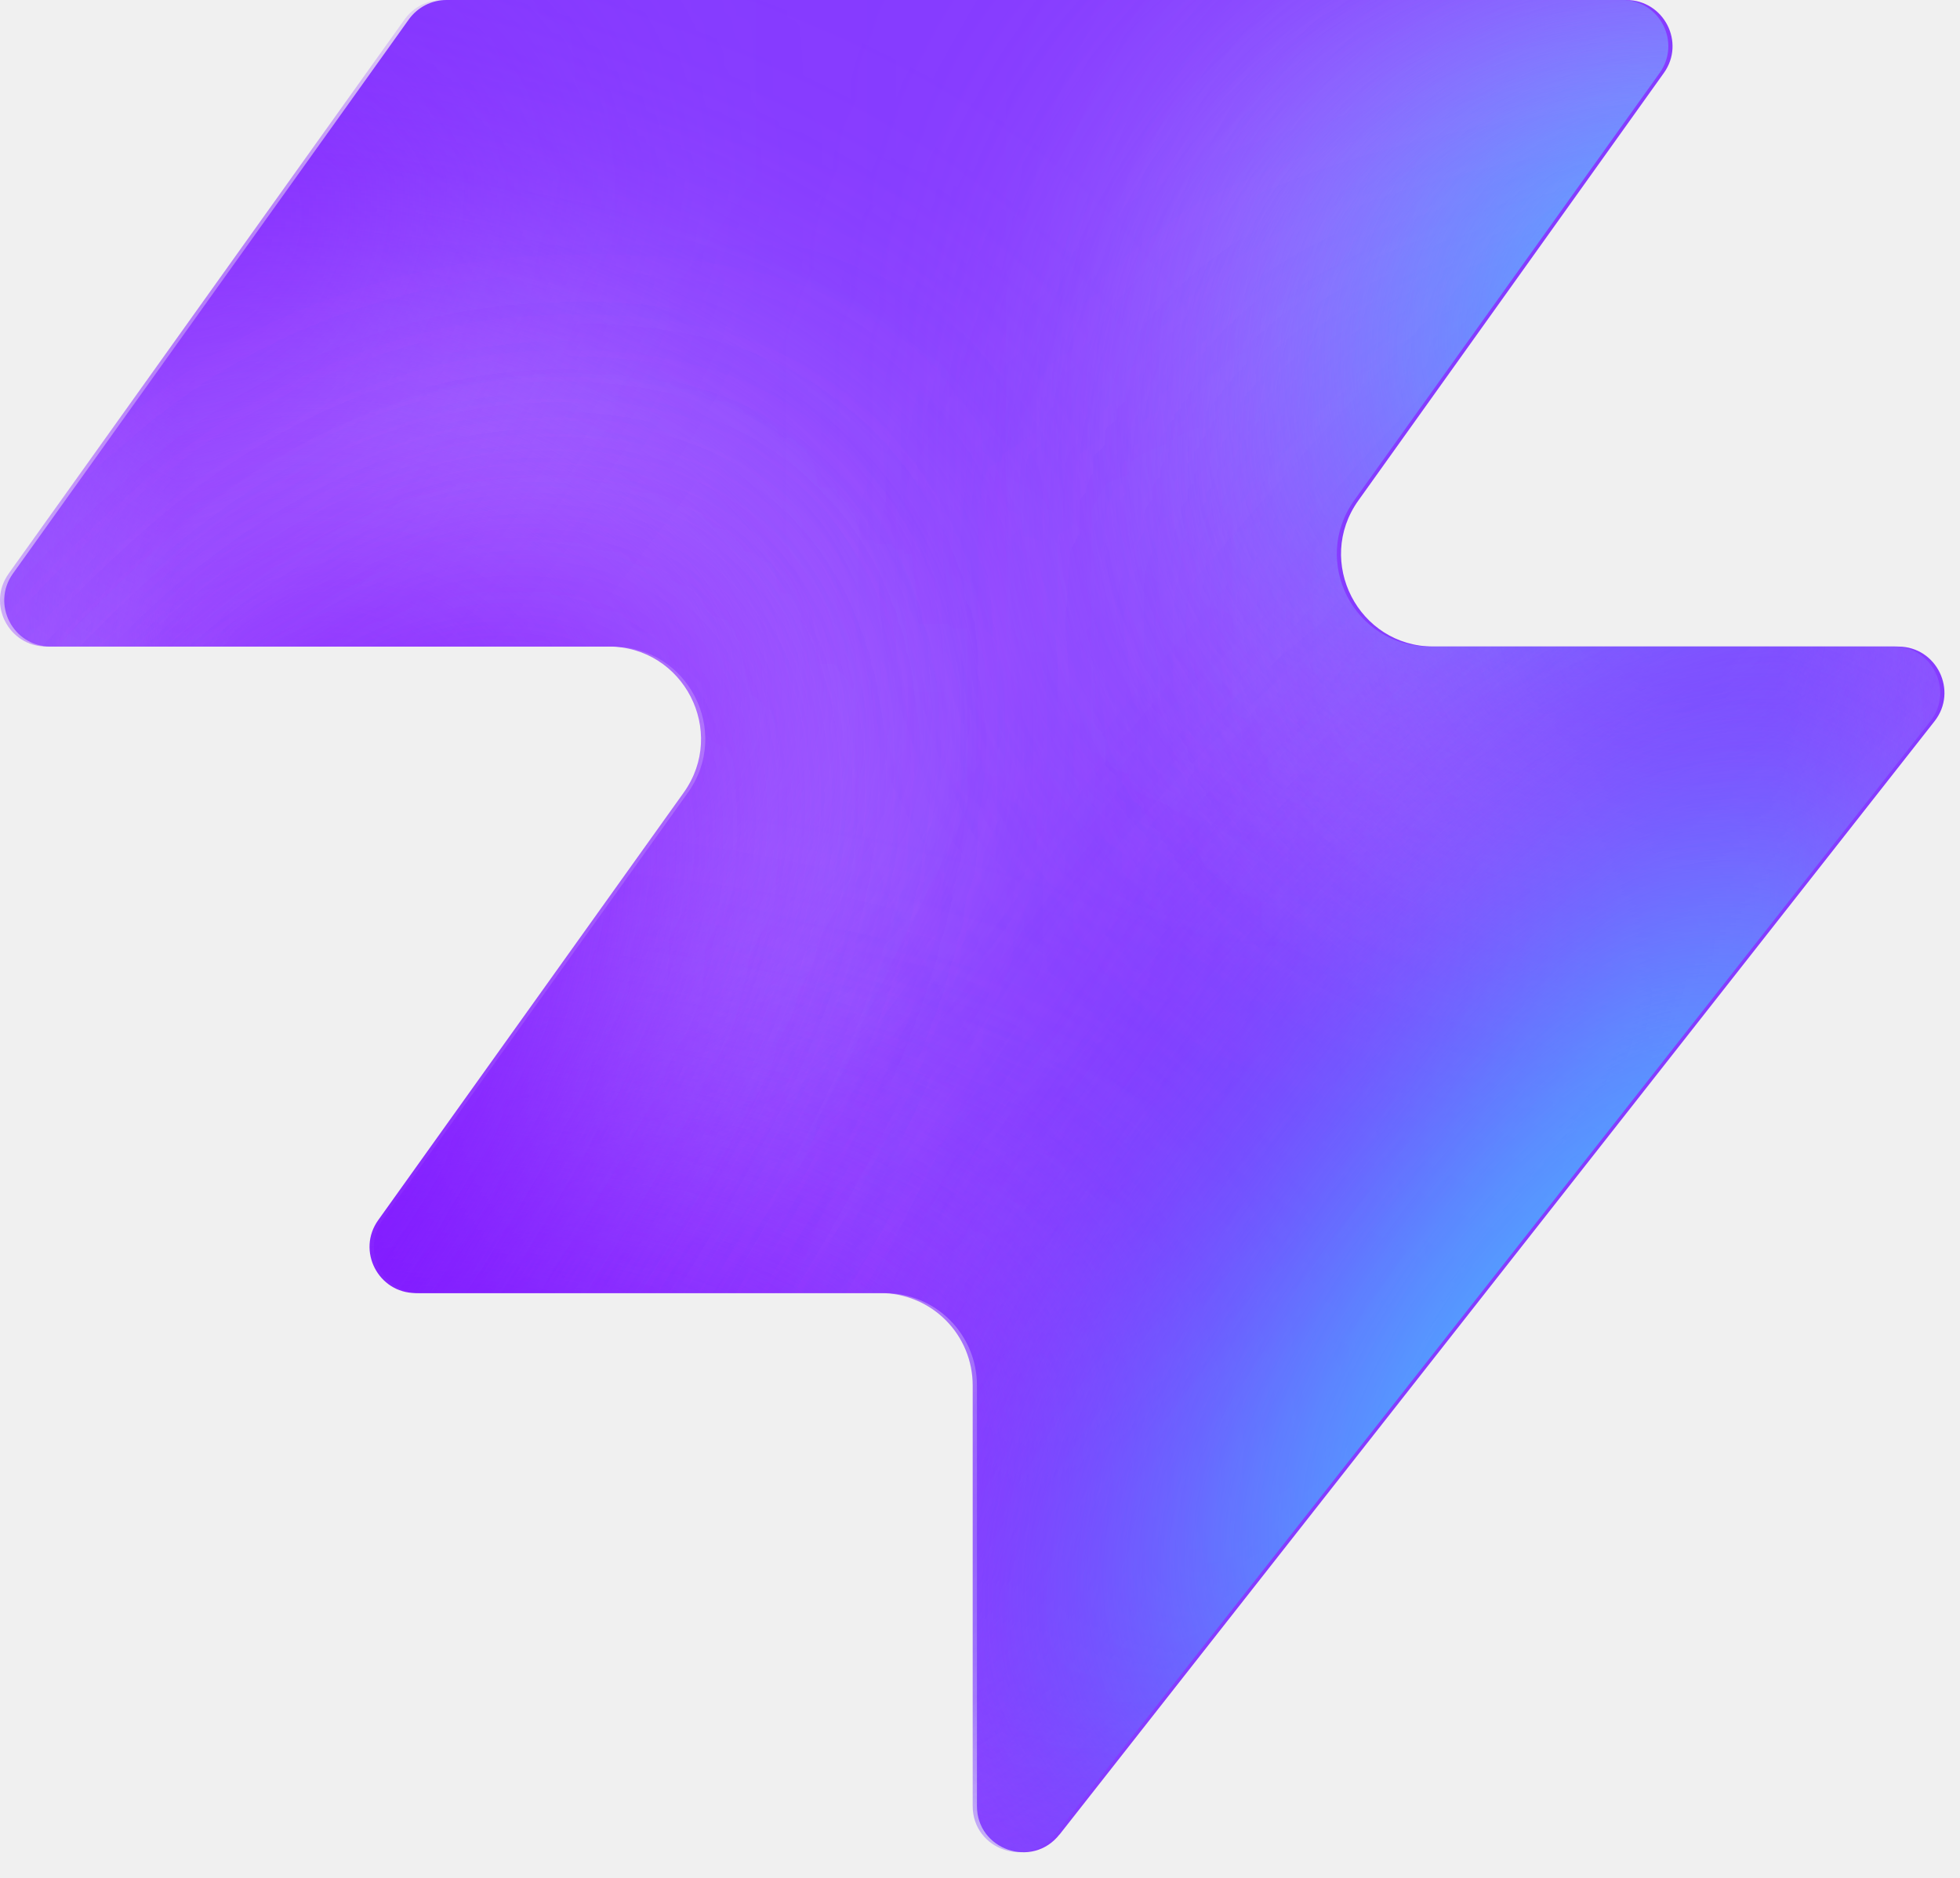
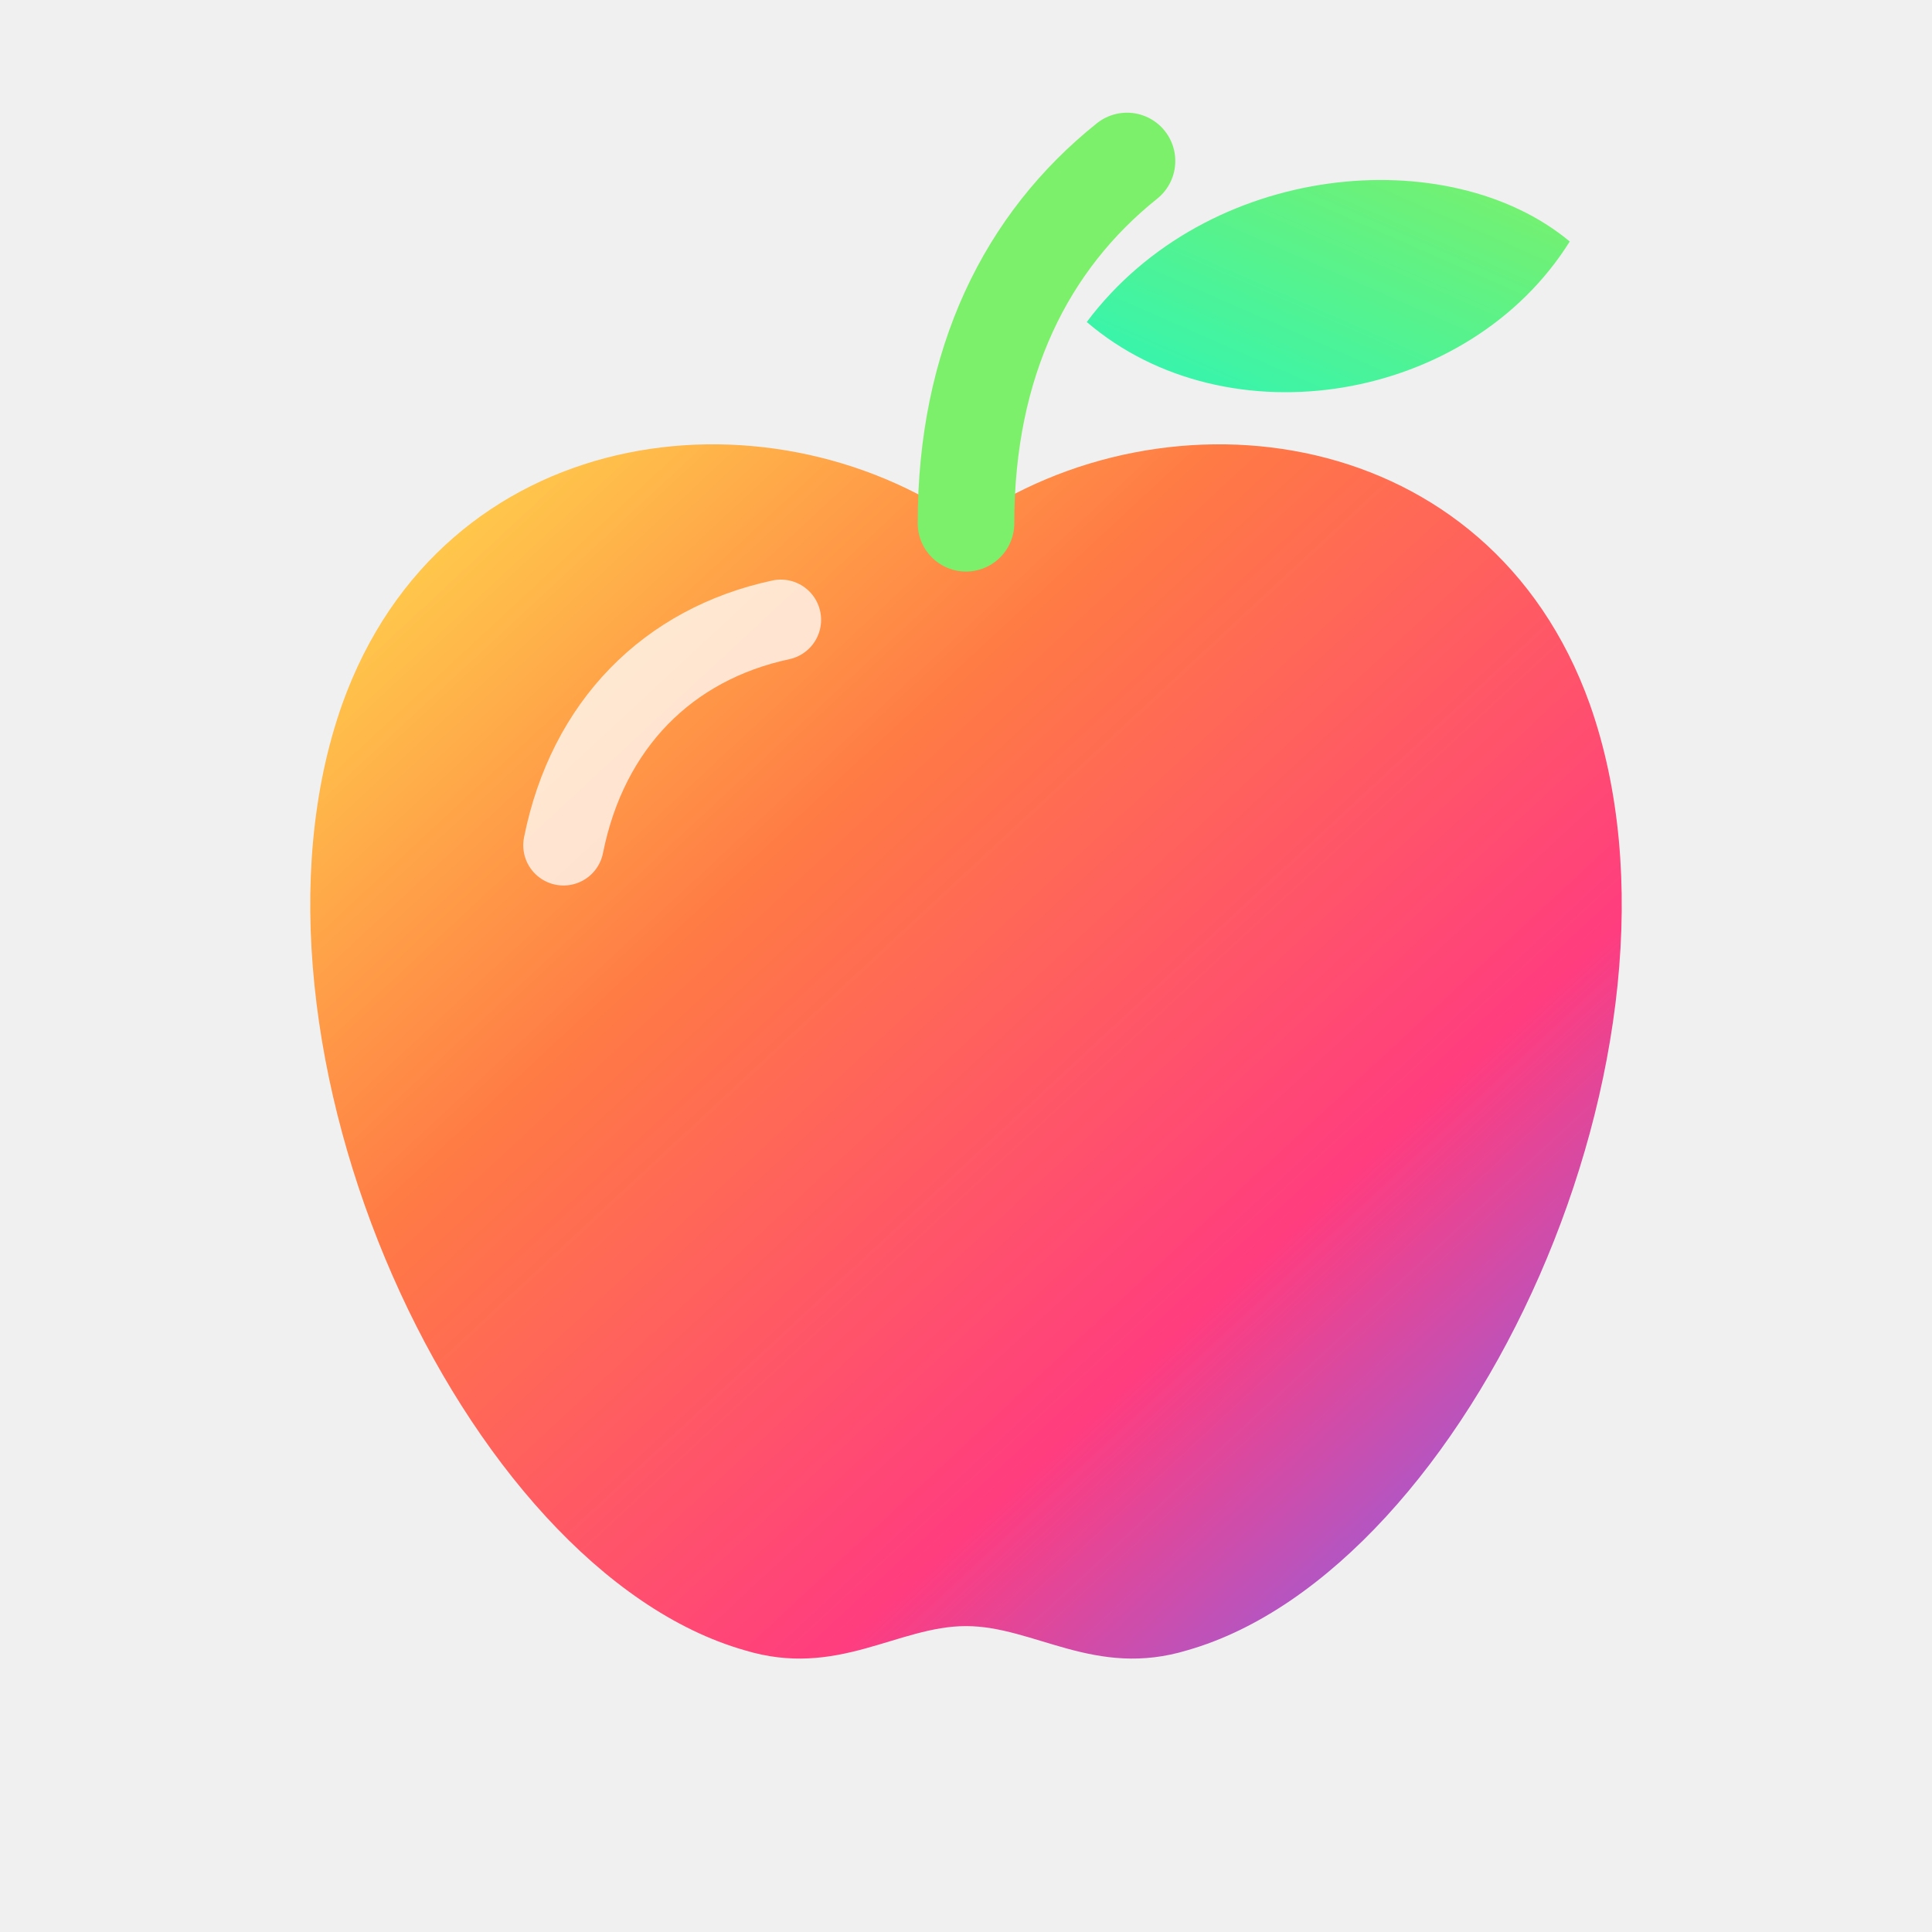
- <svg xmlns="http://www.w3.org/2000/svg" width="48" height="46" fill="none" viewBox="0 0 48 46">
-   <path fill="#863bff" d="M25.946 44.938c-.664.845-2.021.375-2.021-.698V33.937a2.26 2.26 0 0 0-2.262-2.262H10.287c-.92 0-1.456-1.04-.92-1.788l7.48-10.471c1.07-1.497 0-3.578-1.842-3.578H1.237c-.92 0-1.456-1.04-.92-1.788L10.013.474c.214-.297.556-.474.92-.474h28.894c.92 0 1.456 1.04.92 1.788l-7.48 10.471c-1.07 1.498 0 3.579 1.842 3.579h11.377c.943 0 1.473 1.088.89 1.83L25.947 44.94z" style="fill:#863bff;fill:color(display-p3 .525 .23 1);fill-opacity:1" />
-   <mask id="a" width="48" height="46" x="0" y="0" maskUnits="userSpaceOnUse" style="mask-type:alpha">
-     <path fill="#000" d="M25.842 44.938c-.664.844-2.021.375-2.021-.698V33.937a2.26 2.26 0 0 0-2.262-2.262H10.183c-.92 0-1.456-1.04-.92-1.788l7.48-10.471c1.07-1.498 0-3.579-1.842-3.579H1.133c-.92 0-1.456-1.04-.92-1.787L9.91.473c.214-.297.556-.474.92-.474h28.894c.92 0 1.456 1.04.92 1.788l-7.48 10.471c-1.07 1.498 0 3.578 1.842 3.578h11.377c.943 0 1.473 1.088.89 1.832L25.843 44.94z" style="fill:#000;fill-opacity:1" />
-   </mask>
-   <g mask="url(#a)">
-     <g filter="url(#b)">
-       <ellipse cx="5.508" cy="14.704" fill="#ede6ff" rx="5.508" ry="14.704" style="fill:#ede6ff;fill:color(display-p3 .927 .903 1);fill-opacity:1" transform="matrix(.00324 1 1 -.00324 -4.47 31.516)" />
-     </g>
-     <g filter="url(#c)">
-       <ellipse cx="10.399" cy="29.851" fill="#ede6ff" rx="10.399" ry="29.851" style="fill:#ede6ff;fill:color(display-p3 .927 .903 1);fill-opacity:1" transform="matrix(.00324 1 1 -.00324 -39.328 7.883)" />
-     </g>
-     <g filter="url(#d)">
-       <ellipse cx="5.508" cy="30.487" fill="#7e14ff" rx="5.508" ry="30.487" style="fill:#7e14ff;fill:color(display-p3 .492 .077 1);fill-opacity:1" transform="rotate(89.814 -25.913 -14.639)scale(1 -1)" />
-     </g>
-     <g filter="url(#e)">
-       <ellipse cx="5.508" cy="30.599" fill="#7e14ff" rx="5.508" ry="30.599" style="fill:#7e14ff;fill:color(display-p3 .492 .077 1);fill-opacity:1" transform="rotate(89.814 -32.644 -3.334)scale(1 -1)" />
-     </g>
-     <g filter="url(#f)">
-       <ellipse cx="5.508" cy="30.599" fill="#7e14ff" rx="5.508" ry="30.599" style="fill:#7e14ff;fill:color(display-p3 .492 .077 1);fill-opacity:1" transform="matrix(.00324 1 1 -.00324 -34.34 30.47)" />
-     </g>
-     <g filter="url(#g)">
-       <ellipse cx="14.072" cy="22.078" fill="#ede6ff" rx="14.072" ry="22.078" style="fill:#ede6ff;fill:color(display-p3 .927 .903 1);fill-opacity:1" transform="rotate(93.35 24.506 48.493)scale(-1 1)" />
-     </g>
-     <g filter="url(#h)">
-       <ellipse cx="3.47" cy="21.501" fill="#7e14ff" rx="3.47" ry="21.501" style="fill:#7e14ff;fill:color(display-p3 .492 .077 1);fill-opacity:1" transform="rotate(89.009 28.708 47.59)scale(-1 1)" />
-     </g>
-     <g filter="url(#i)">
-       <ellipse cx="3.47" cy="21.501" fill="#7e14ff" rx="3.47" ry="21.501" style="fill:#7e14ff;fill:color(display-p3 .492 .077 1);fill-opacity:1" transform="rotate(89.009 28.708 47.59)scale(-1 1)" />
-     </g>
-     <g filter="url(#j)">
-       <ellipse cx=".387" cy="8.972" fill="#7e14ff" rx="4.407" ry="29.108" style="fill:#7e14ff;fill:color(display-p3 .492 .077 1);fill-opacity:1" transform="rotate(39.51 .387 8.972)" />
-     </g>
-     <g filter="url(#k)">
-       <ellipse cx="47.523" cy="-6.092" fill="#7e14ff" rx="4.407" ry="29.108" style="fill:#7e14ff;fill:color(display-p3 .492 .077 1);fill-opacity:1" transform="rotate(37.892 47.523 -6.092)" />
-     </g>
-     <g filter="url(#l)">
-       <ellipse cx="41.412" cy="6.333" fill="#47bfff" rx="5.971" ry="9.665" style="fill:#47bfff;fill:color(display-p3 .28 .748 1);fill-opacity:1" transform="rotate(37.892 41.412 6.333)" />
-     </g>
-     <g filter="url(#m)">
-       <ellipse cx="-1.879" cy="38.332" fill="#7e14ff" rx="4.407" ry="29.108" style="fill:#7e14ff;fill:color(display-p3 .492 .077 1);fill-opacity:1" transform="rotate(37.892 -1.88 38.332)" />
-     </g>
-     <g filter="url(#n)">
-       <ellipse cx="-1.879" cy="38.332" fill="#7e14ff" rx="4.407" ry="29.108" style="fill:#7e14ff;fill:color(display-p3 .492 .077 1);fill-opacity:1" transform="rotate(37.892 -1.88 38.332)" />
-     </g>
-     <g filter="url(#o)">
-       <ellipse cx="35.651" cy="29.907" fill="#7e14ff" rx="4.407" ry="29.108" style="fill:#7e14ff;fill:color(display-p3 .492 .077 1);fill-opacity:1" transform="rotate(37.892 35.651 29.907)" />
-     </g>
-     <g filter="url(#p)">
-       <ellipse cx="38.418" cy="32.4" fill="#47bfff" rx="5.971" ry="15.297" style="fill:#47bfff;fill:color(display-p3 .28 .748 1);fill-opacity:1" transform="rotate(37.892 38.418 32.4)" />
-     </g>
-   </g>
+ <svg xmlns="http://www.w3.org/2000/svg" viewBox="0 0 48 48">
  <defs>
-     <filter id="b" width="60.045" height="41.654" x="-19.77" y="16.149" color-interpolation-filters="sRGB" filterUnits="userSpaceOnUse">
-       <feFlood flood-opacity="0" result="BackgroundImageFix" />
-       <feBlend in="SourceGraphic" in2="BackgroundImageFix" result="shape" />
-       <feGaussianBlur result="effect1_foregroundBlur_2002_17158" stdDeviation="7.659" />
-     </filter>
-     <filter id="c" width="90.34" height="51.437" x="-54.613" y="-7.533" color-interpolation-filters="sRGB" filterUnits="userSpaceOnUse">
-       <feFlood flood-opacity="0" result="BackgroundImageFix" />
-       <feBlend in="SourceGraphic" in2="BackgroundImageFix" result="shape" />
-       <feGaussianBlur result="effect1_foregroundBlur_2002_17158" stdDeviation="7.659" />
-     </filter>
-     <filter id="d" width="79.355" height="29.4" x="-49.64" y="2.03" color-interpolation-filters="sRGB" filterUnits="userSpaceOnUse">
-       <feFlood flood-opacity="0" result="BackgroundImageFix" />
-       <feBlend in="SourceGraphic" in2="BackgroundImageFix" result="shape" />
-       <feGaussianBlur result="effect1_foregroundBlur_2002_17158" stdDeviation="4.596" />
-     </filter>
-     <filter id="e" width="79.579" height="29.4" x="-45.045" y="20.029" color-interpolation-filters="sRGB" filterUnits="userSpaceOnUse">
-       <feFlood flood-opacity="0" result="BackgroundImageFix" />
-       <feBlend in="SourceGraphic" in2="BackgroundImageFix" result="shape" />
-       <feGaussianBlur result="effect1_foregroundBlur_2002_17158" stdDeviation="4.596" />
-     </filter>
-     <filter id="f" width="79.579" height="29.4" x="-43.513" y="21.178" color-interpolation-filters="sRGB" filterUnits="userSpaceOnUse">
-       <feFlood flood-opacity="0" result="BackgroundImageFix" />
-       <feBlend in="SourceGraphic" in2="BackgroundImageFix" result="shape" />
-       <feGaussianBlur result="effect1_foregroundBlur_2002_17158" stdDeviation="4.596" />
-     </filter>
-     <filter id="g" width="74.749" height="58.852" x="15.756" y="-17.901" color-interpolation-filters="sRGB" filterUnits="userSpaceOnUse">
-       <feFlood flood-opacity="0" result="BackgroundImageFix" />
-       <feBlend in="SourceGraphic" in2="BackgroundImageFix" result="shape" />
-       <feGaussianBlur result="effect1_foregroundBlur_2002_17158" stdDeviation="7.659" />
-     </filter>
-     <filter id="h" width="61.377" height="25.362" x="23.548" y="2.284" color-interpolation-filters="sRGB" filterUnits="userSpaceOnUse">
-       <feFlood flood-opacity="0" result="BackgroundImageFix" />
-       <feBlend in="SourceGraphic" in2="BackgroundImageFix" result="shape" />
-       <feGaussianBlur result="effect1_foregroundBlur_2002_17158" stdDeviation="4.596" />
-     </filter>
-     <filter id="i" width="61.377" height="25.362" x="23.548" y="2.284" color-interpolation-filters="sRGB" filterUnits="userSpaceOnUse">
-       <feFlood flood-opacity="0" result="BackgroundImageFix" />
-       <feBlend in="SourceGraphic" in2="BackgroundImageFix" result="shape" />
-       <feGaussianBlur result="effect1_foregroundBlur_2002_17158" stdDeviation="4.596" />
-     </filter>
-     <filter id="j" width="56.045" height="63.649" x="-27.636" y="-22.853" color-interpolation-filters="sRGB" filterUnits="userSpaceOnUse">
-       <feFlood flood-opacity="0" result="BackgroundImageFix" />
-       <feBlend in="SourceGraphic" in2="BackgroundImageFix" result="shape" />
-       <feGaussianBlur result="effect1_foregroundBlur_2002_17158" stdDeviation="4.596" />
-     </filter>
-     <filter id="k" width="54.814" height="64.646" x="20.116" y="-38.415" color-interpolation-filters="sRGB" filterUnits="userSpaceOnUse">
-       <feFlood flood-opacity="0" result="BackgroundImageFix" />
-       <feBlend in="SourceGraphic" in2="BackgroundImageFix" result="shape" />
-       <feGaussianBlur result="effect1_foregroundBlur_2002_17158" stdDeviation="4.596" />
-     </filter>
-     <filter id="l" width="33.541" height="35.313" x="24.641" y="-11.323" color-interpolation-filters="sRGB" filterUnits="userSpaceOnUse">
-       <feFlood flood-opacity="0" result="BackgroundImageFix" />
-       <feBlend in="SourceGraphic" in2="BackgroundImageFix" result="shape" />
-       <feGaussianBlur result="effect1_foregroundBlur_2002_17158" stdDeviation="4.596" />
-     </filter>
-     <filter id="m" width="54.814" height="64.646" x="-29.286" y="6.009" color-interpolation-filters="sRGB" filterUnits="userSpaceOnUse">
-       <feFlood flood-opacity="0" result="BackgroundImageFix" />
-       <feBlend in="SourceGraphic" in2="BackgroundImageFix" result="shape" />
-       <feGaussianBlur result="effect1_foregroundBlur_2002_17158" stdDeviation="4.596" />
-     </filter>
-     <filter id="n" width="54.814" height="64.646" x="-29.286" y="6.009" color-interpolation-filters="sRGB" filterUnits="userSpaceOnUse">
-       <feFlood flood-opacity="0" result="BackgroundImageFix" />
-       <feBlend in="SourceGraphic" in2="BackgroundImageFix" result="shape" />
-       <feGaussianBlur result="effect1_foregroundBlur_2002_17158" stdDeviation="4.596" />
-     </filter>
-     <filter id="o" width="54.814" height="64.646" x="8.244" y="-2.416" color-interpolation-filters="sRGB" filterUnits="userSpaceOnUse">
-       <feFlood flood-opacity="0" result="BackgroundImageFix" />
-       <feBlend in="SourceGraphic" in2="BackgroundImageFix" result="shape" />
-       <feGaussianBlur result="effect1_foregroundBlur_2002_17158" stdDeviation="4.596" />
-     </filter>
-     <filter id="p" width="39.409" height="43.623" x="18.713" y="10.588" color-interpolation-filters="sRGB" filterUnits="userSpaceOnUse">
-       <feFlood flood-opacity="0" result="BackgroundImageFix" />
-       <feBlend in="SourceGraphic" in2="BackgroundImageFix" result="shape" />
-       <feGaussianBlur result="effect1_foregroundBlur_2002_17158" stdDeviation="4.596" />
-     </filter>
+     <linearGradient id="b" x1="0" y1="0" x2="1" y2="1">
+       <stop offset="0%" stop-color="#ffe14d" />
+       <stop offset="35%" stop-color="#ff7a45" />
+       <stop offset="70%" stop-color="#ff3d7f" />
+       <stop offset="100%" stop-color="#6f6bff" />
+     </linearGradient>
+     <linearGradient id="l" x1="0" y1="1" x2="1" y2="0">
+       <stop offset="0%" stop-color="#2ff5b4" />
+       <stop offset="100%" stop-color="#7cf06a" />
+     </linearGradient>
  </defs>
+   <path d="M24 13c5-3.5 13-2.5 15.5 4.5 3 8.5-3 21.5-10 23.5-2.3.7-3.8-.6-5.5-.6s-3.2 1.3-5.5.6c-7-2-13-15-10-23.5C11 10.5 19 9.5 24 13z" fill="url(#b)" />
+   <path d="M24 13c0-4 1.5-7 4-9" stroke="#7cf06a" stroke-width="2.4" stroke-linecap="round" fill="none" />
+   <path d="M27 8c3-4 9-4.5 12-2-2.5 4-8.5 5-12 2z" fill="url(#l)" />
+   <path d="M14 21c.6-3 2.6-5 5.4-5.6" stroke="#fff" stroke-width="2" stroke-linecap="round" fill="none" opacity=".75" />
</svg>
